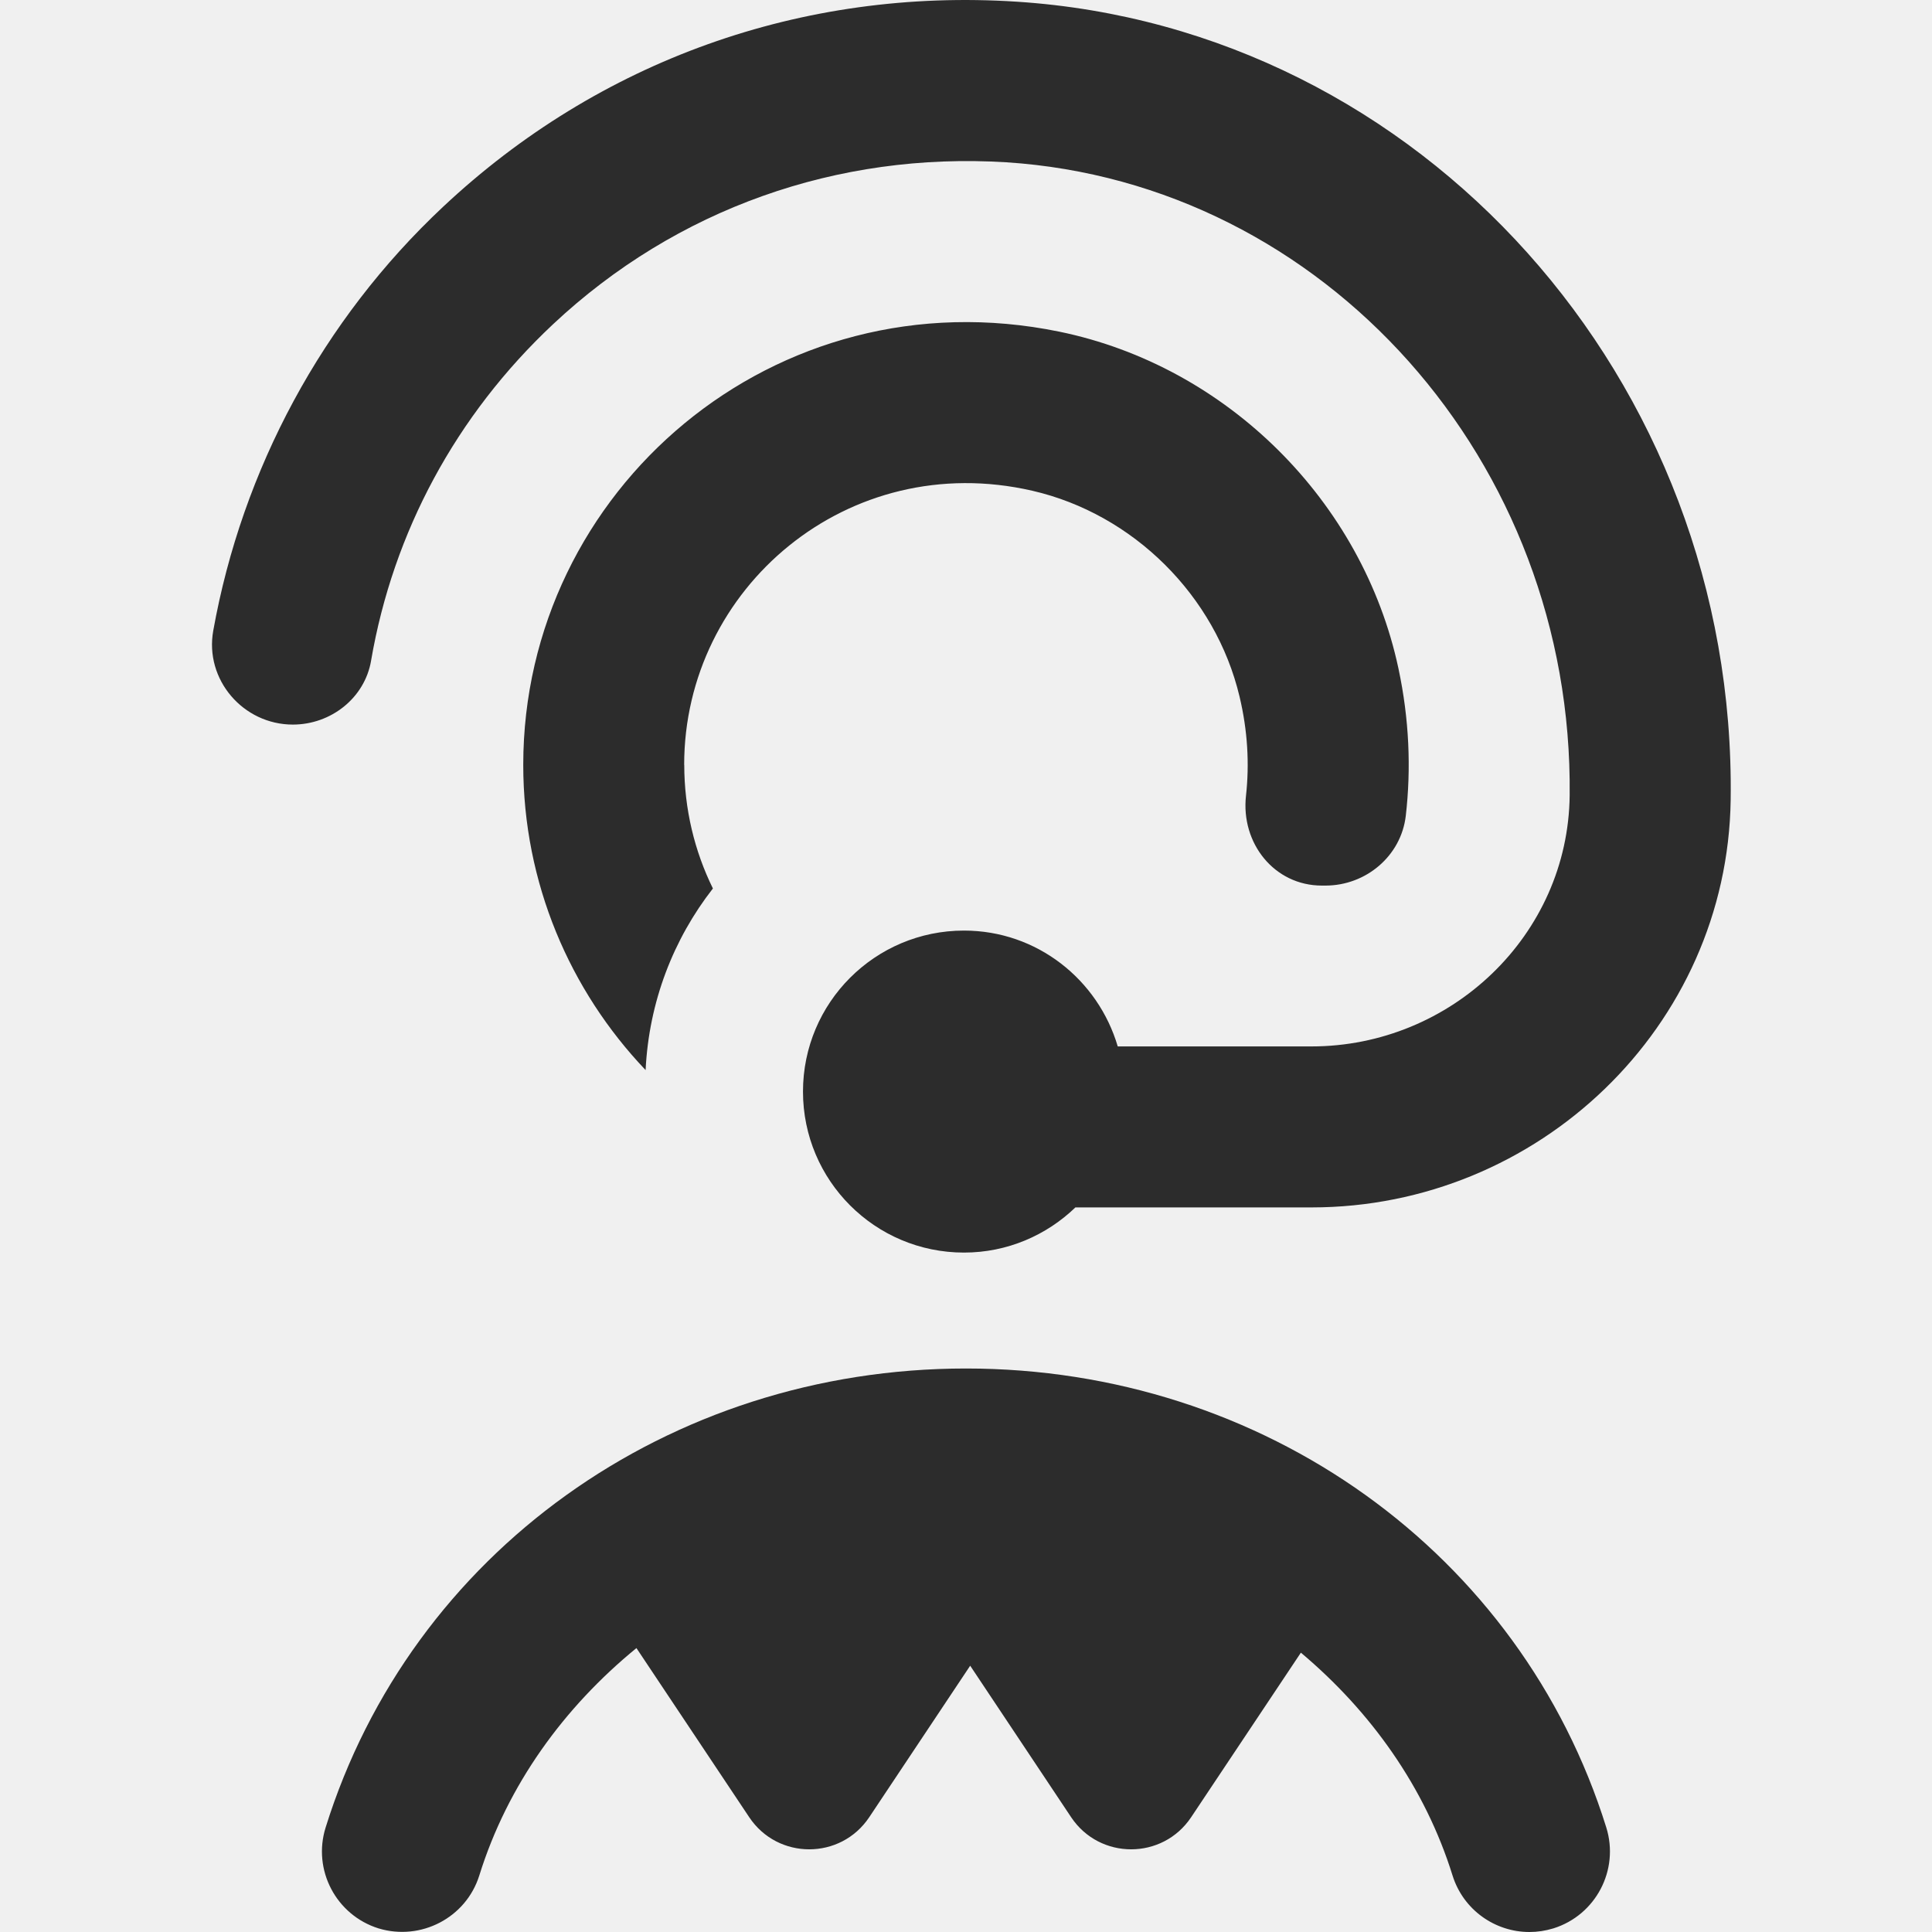
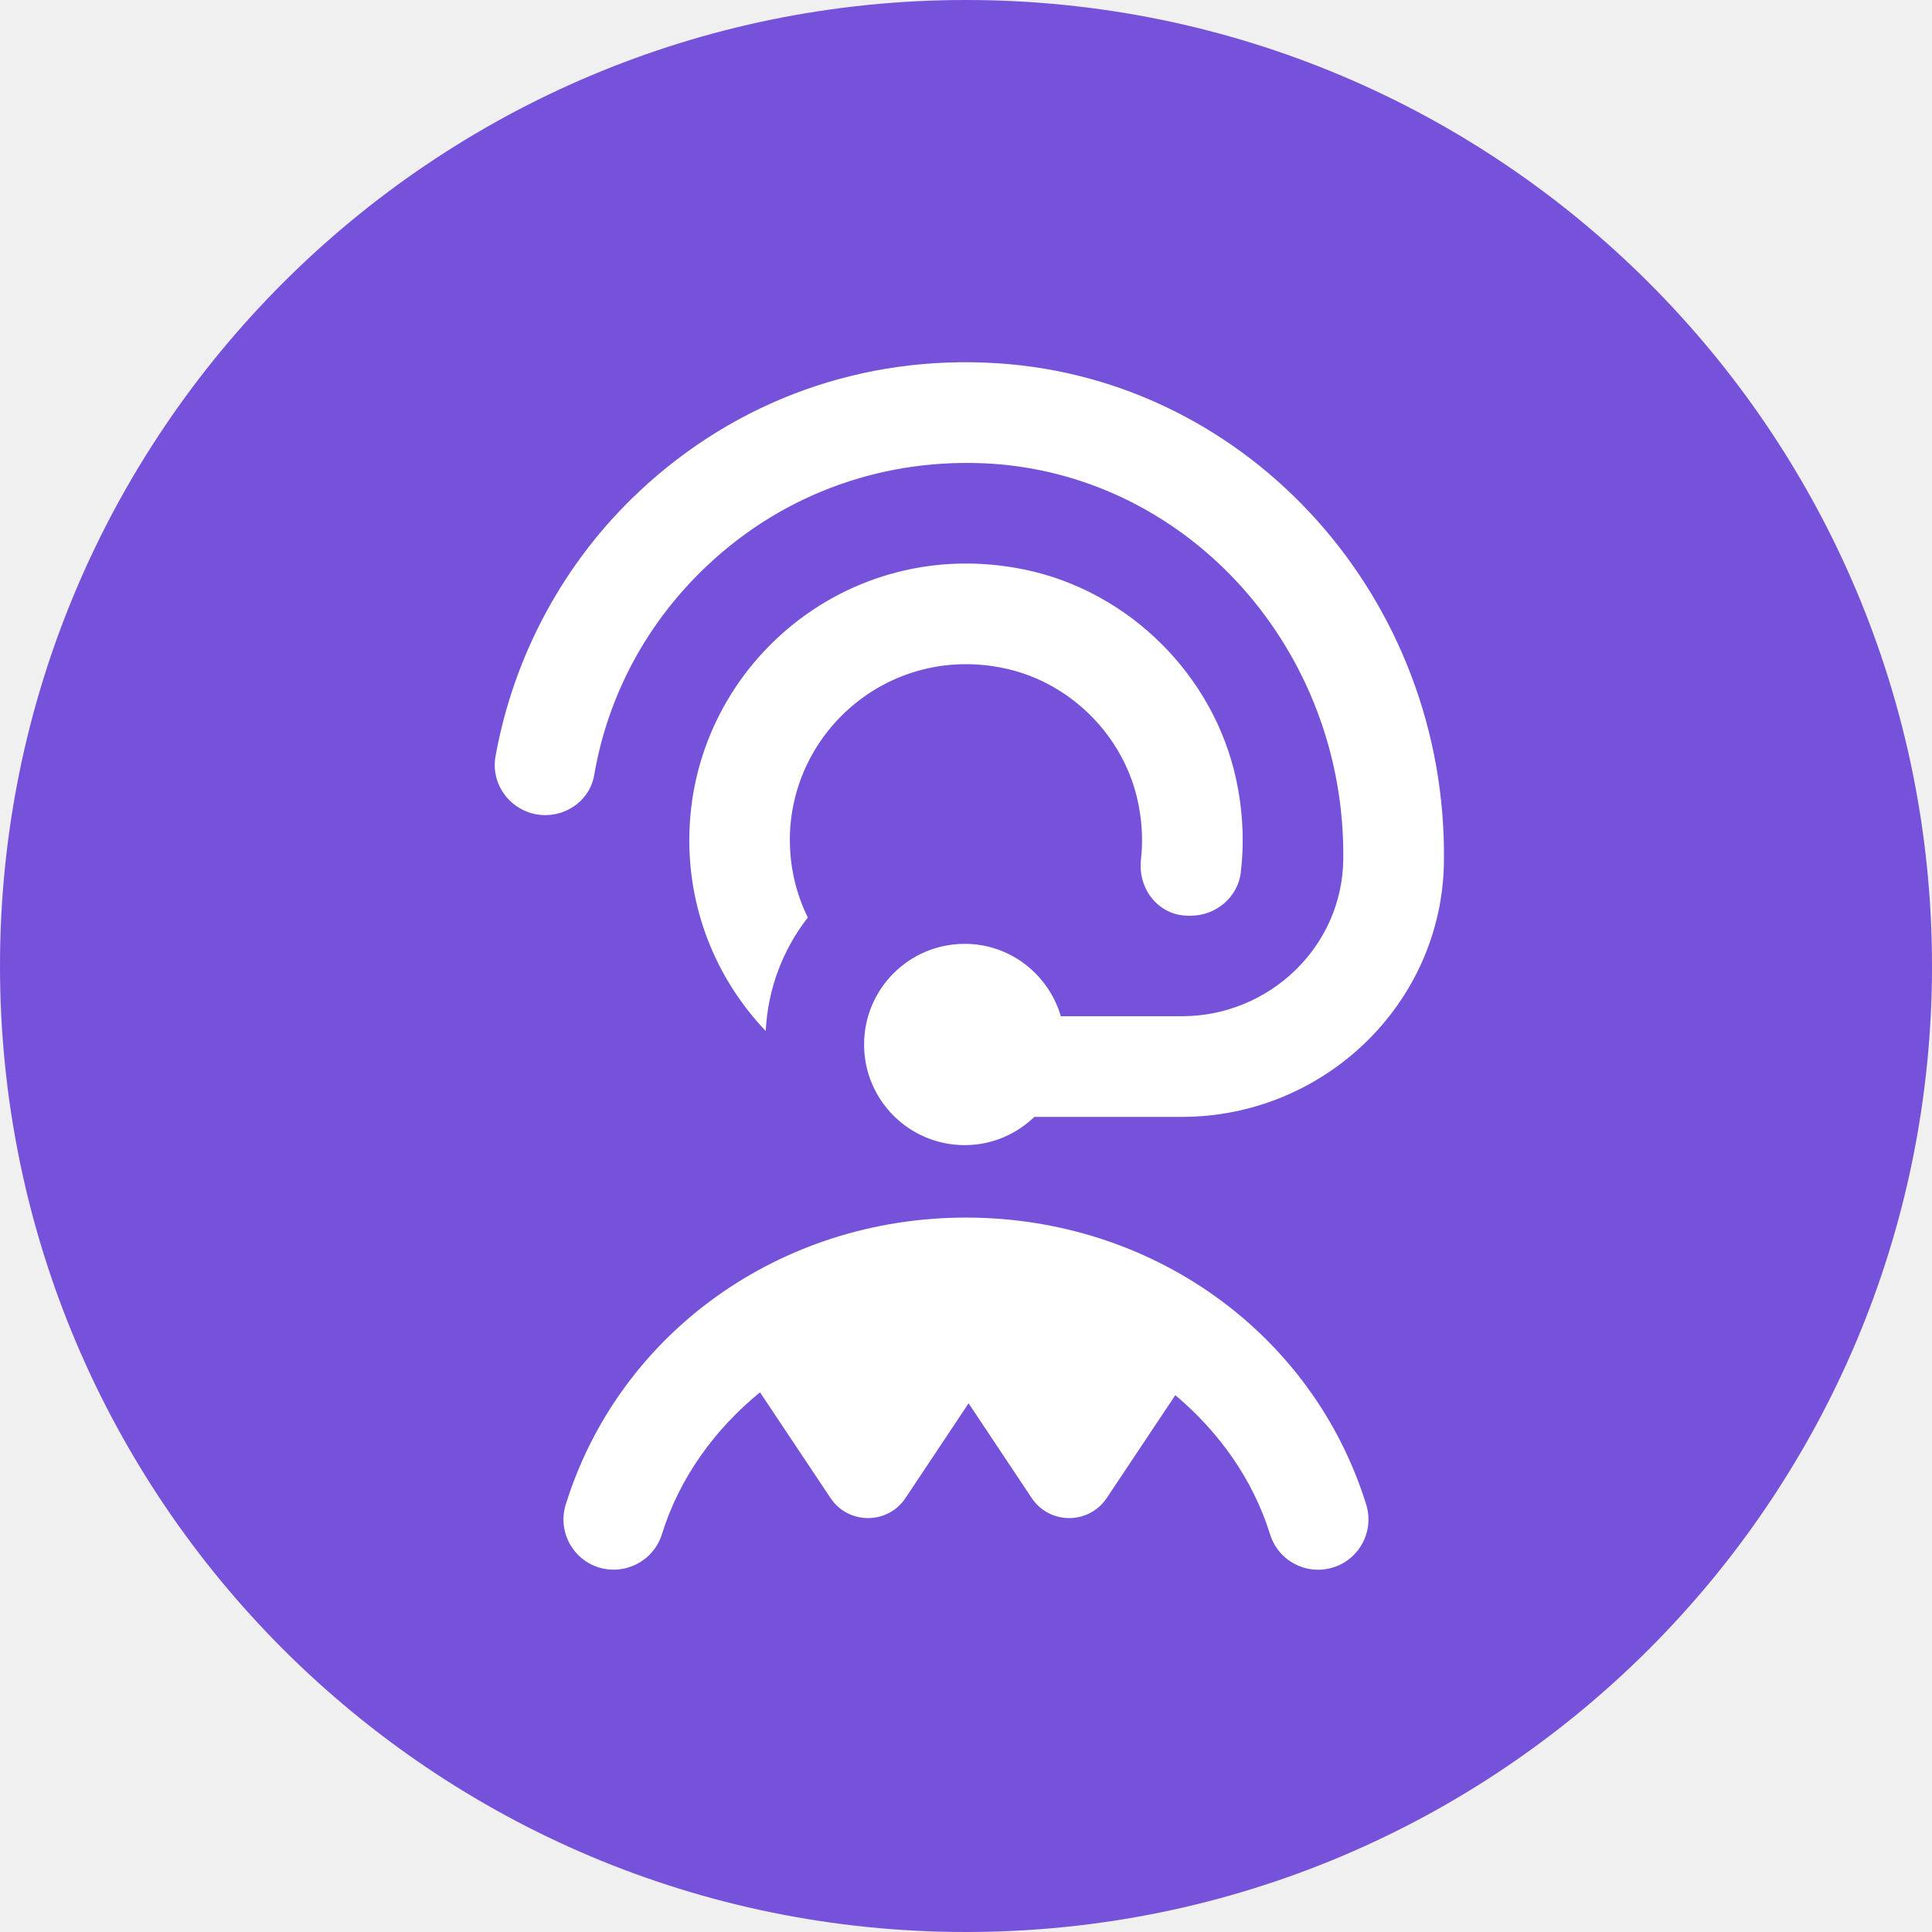
- <svg xmlns="http://www.w3.org/2000/svg" width="24" height="24" viewBox="0 0 24 24" fill="none">
-   <g clip-path="url(#clip0_405_3004)">
-     <path d="M8.5 9.5C8.5 10.051 8.628 10.573 8.856 11.037C8.366 11.665 8.061 12.444 8.02 13.293C7.079 12.305 6.5 10.969 6.5 9.501C6.5 6.09 9.622 3.394 13.159 4.12C15.241 4.548 16.928 6.225 17.372 8.304C17.506 8.932 17.531 9.547 17.463 10.135C17.405 10.633 16.968 11.001 16.466 11.001H16.421C15.829 11.001 15.413 10.474 15.478 9.886C15.522 9.491 15.499 9.076 15.398 8.653C15.1 7.4 14.078 6.385 12.823 6.096C10.537 5.571 8.499 7.303 8.499 9.501L8.5 9.5ZM4.61 8.205C4.884 6.612 5.663 5.16 6.871 4.027C8.4 2.594 10.402 1.886 12.501 2.016C16.454 2.272 19.545 5.735 19.499 9.881C19.48 11.617 18.026 12.999 16.291 12.999H13.885C13.641 12.17 12.883 11.56 11.975 11.56C10.87 11.56 9.975 12.455 9.975 13.56C9.975 14.665 10.87 15.56 11.975 15.56C12.513 15.56 13 15.345 13.359 14.999H16.291C19.11 14.999 21.459 12.754 21.499 9.936C21.573 4.715 17.651 0.345 12.63 0.021C9.966 -0.152 7.439 0.753 5.504 2.569C4.005 3.974 3.008 5.834 2.649 7.835C2.54 8.443 3.021 9.001 3.638 9.001C4.11 9.001 4.531 8.672 4.61 8.206V8.205ZM12 17C8.305 17 5.108 19.292 4.045 22.702C3.88 23.229 4.175 23.79 4.702 23.955C5.228 24.114 5.789 23.824 5.954 23.298C6.305 22.171 7.006 21.209 7.906 20.473L9.307 22.574C9.662 23.106 10.443 23.106 10.798 22.574L12.052 20.692L13.306 22.574C13.661 23.106 14.442 23.106 14.797 22.574L16.16 20.53C17.027 21.259 17.702 22.2 18.044 23.298C18.178 23.726 18.572 24 18.999 24C19.098 24 19.197 23.985 19.297 23.955C19.824 23.79 20.118 23.229 19.954 22.702C18.891 19.292 15.694 17 11.999 17H12Z" fill="#2C2C2C" />
+ <svg xmlns="http://www.w3.org/2000/svg" width="32" height="32" viewBox="0 0 32 32" fill="none">
+   <circle cx="16" cy="16" r="16" fill="#7552D9" />
+   <g clip-path="url(#clip0_1856_3435)">
+     <path d="M13.083 13.917C13.083 14.376 13.19 14.811 13.38 15.197C12.972 15.721 12.717 16.37 12.683 17.077C11.899 16.254 11.417 15.141 11.417 13.917C11.417 11.075 14.018 8.828 16.966 9.433C18.701 9.79 20.107 11.187 20.477 12.92C20.588 13.443 20.609 13.956 20.552 14.446C20.504 14.861 20.14 15.167 19.722 15.167H19.684C19.191 15.167 18.844 14.728 18.898 14.238C18.935 13.909 18.916 13.563 18.832 13.211C18.583 12.167 17.732 11.321 16.686 11.08C14.781 10.642 13.082 12.086 13.082 13.917L13.083 13.917ZM9.842 12.837C10.07 11.51 10.719 10.3 11.726 9.356C13 8.162 14.668 7.572 16.418 7.68C19.712 7.893 22.288 10.779 22.249 14.234C22.233 15.681 21.022 16.832 19.576 16.832H17.571C17.367 16.142 16.736 15.633 15.979 15.633C15.058 15.633 14.312 16.379 14.312 17.3C14.312 18.221 15.058 18.967 15.979 18.967C16.427 18.967 16.833 18.787 17.133 18.499H19.576C21.925 18.499 23.883 16.628 23.916 14.28C23.977 9.929 20.709 6.287 16.525 6.017C14.305 5.873 12.199 6.627 10.587 8.141C9.337 9.312 8.507 10.862 8.207 12.529C8.117 13.036 8.517 13.501 9.032 13.501C9.425 13.501 9.776 13.227 9.842 12.838V12.837ZM16 20.167C12.921 20.167 10.257 22.077 9.371 24.918C9.233 25.357 9.479 25.825 9.918 25.962C10.357 26.095 10.824 25.853 10.962 25.415C11.254 24.476 11.838 23.674 12.588 23.061L13.756 24.812C14.052 25.255 14.703 25.255 14.998 24.812L16.043 23.243L17.088 24.812C17.384 25.255 18.035 25.255 18.331 24.812L19.467 23.108C20.189 23.716 20.752 24.5 21.037 25.415C21.148 25.772 21.477 26 21.832 26C21.915 26 21.997 25.987 22.081 25.962C22.52 25.825 22.765 25.357 22.628 24.918C21.742 22.077 19.078 20.167 15.999 20.167H16Z" fill="white" />
  </g>
  <defs>
-     <clipPath id="clip0_405_3004">
-       <rect width="24" height="24" fill="white" />
+     <clipPath id="clip0_1856_3435">
+       <rect width="20" height="20" fill="white" transform="translate(6 6)" />
    </clipPath>
  </defs>
</svg>
